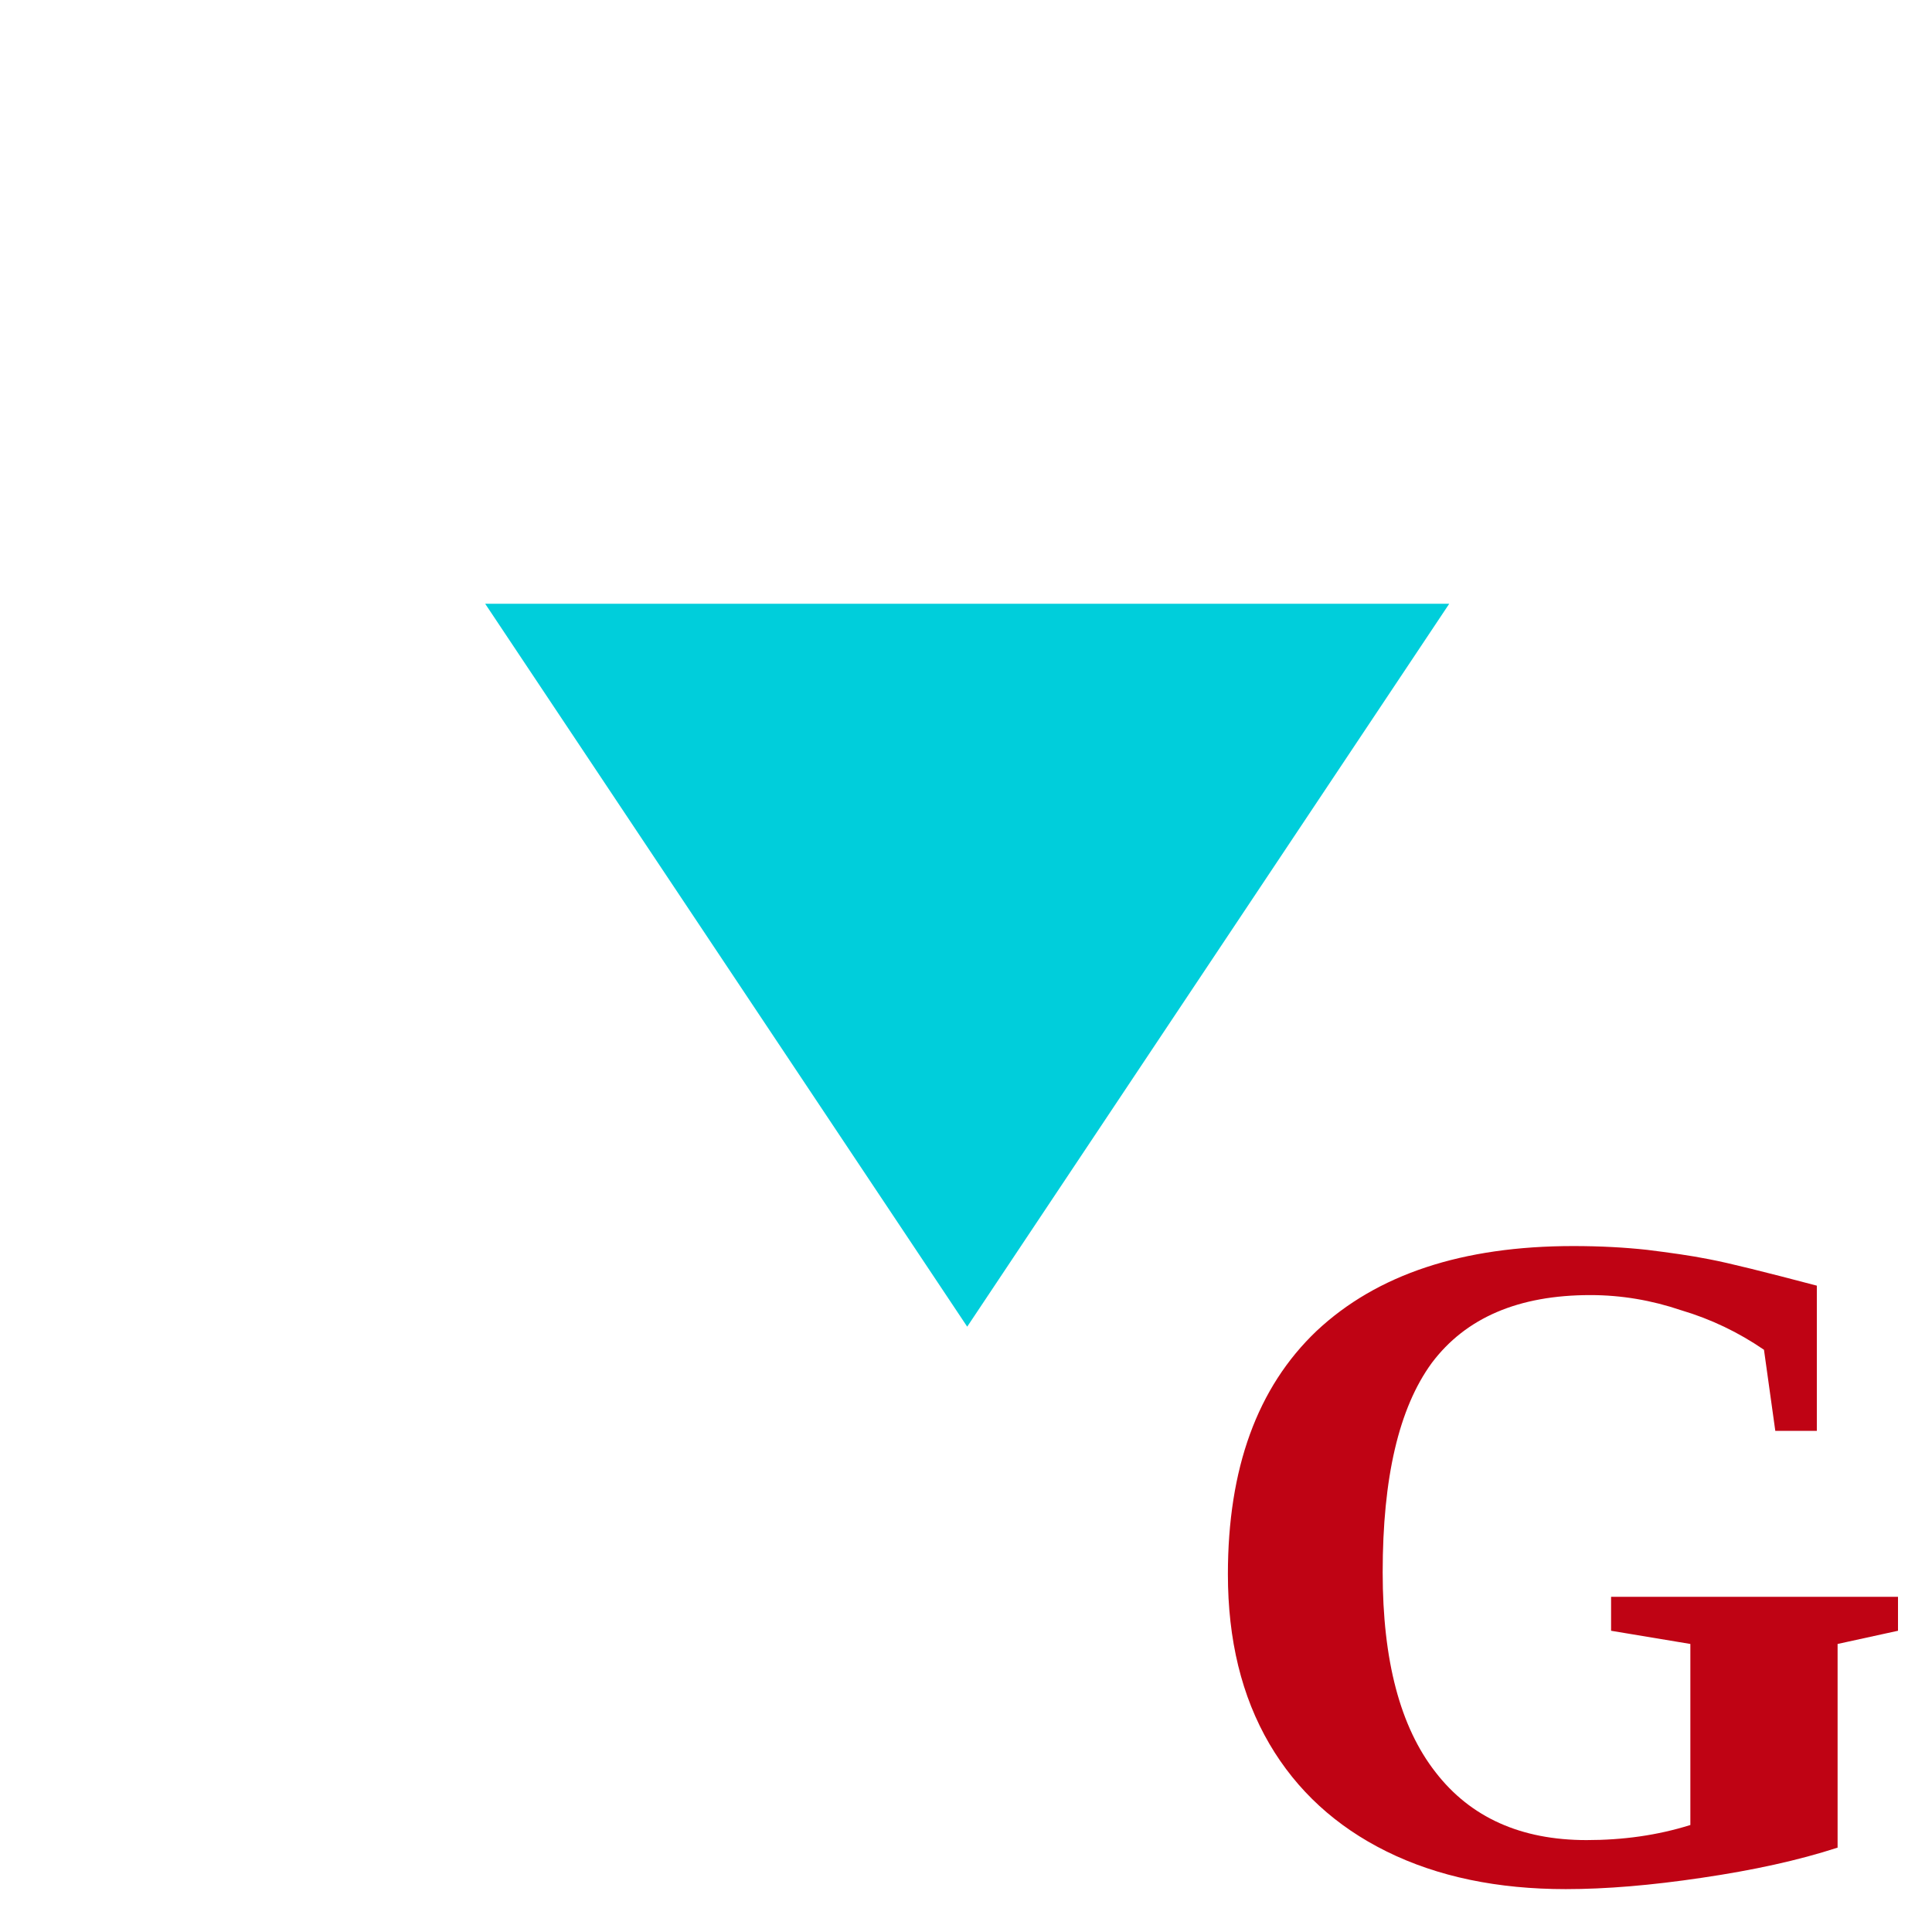
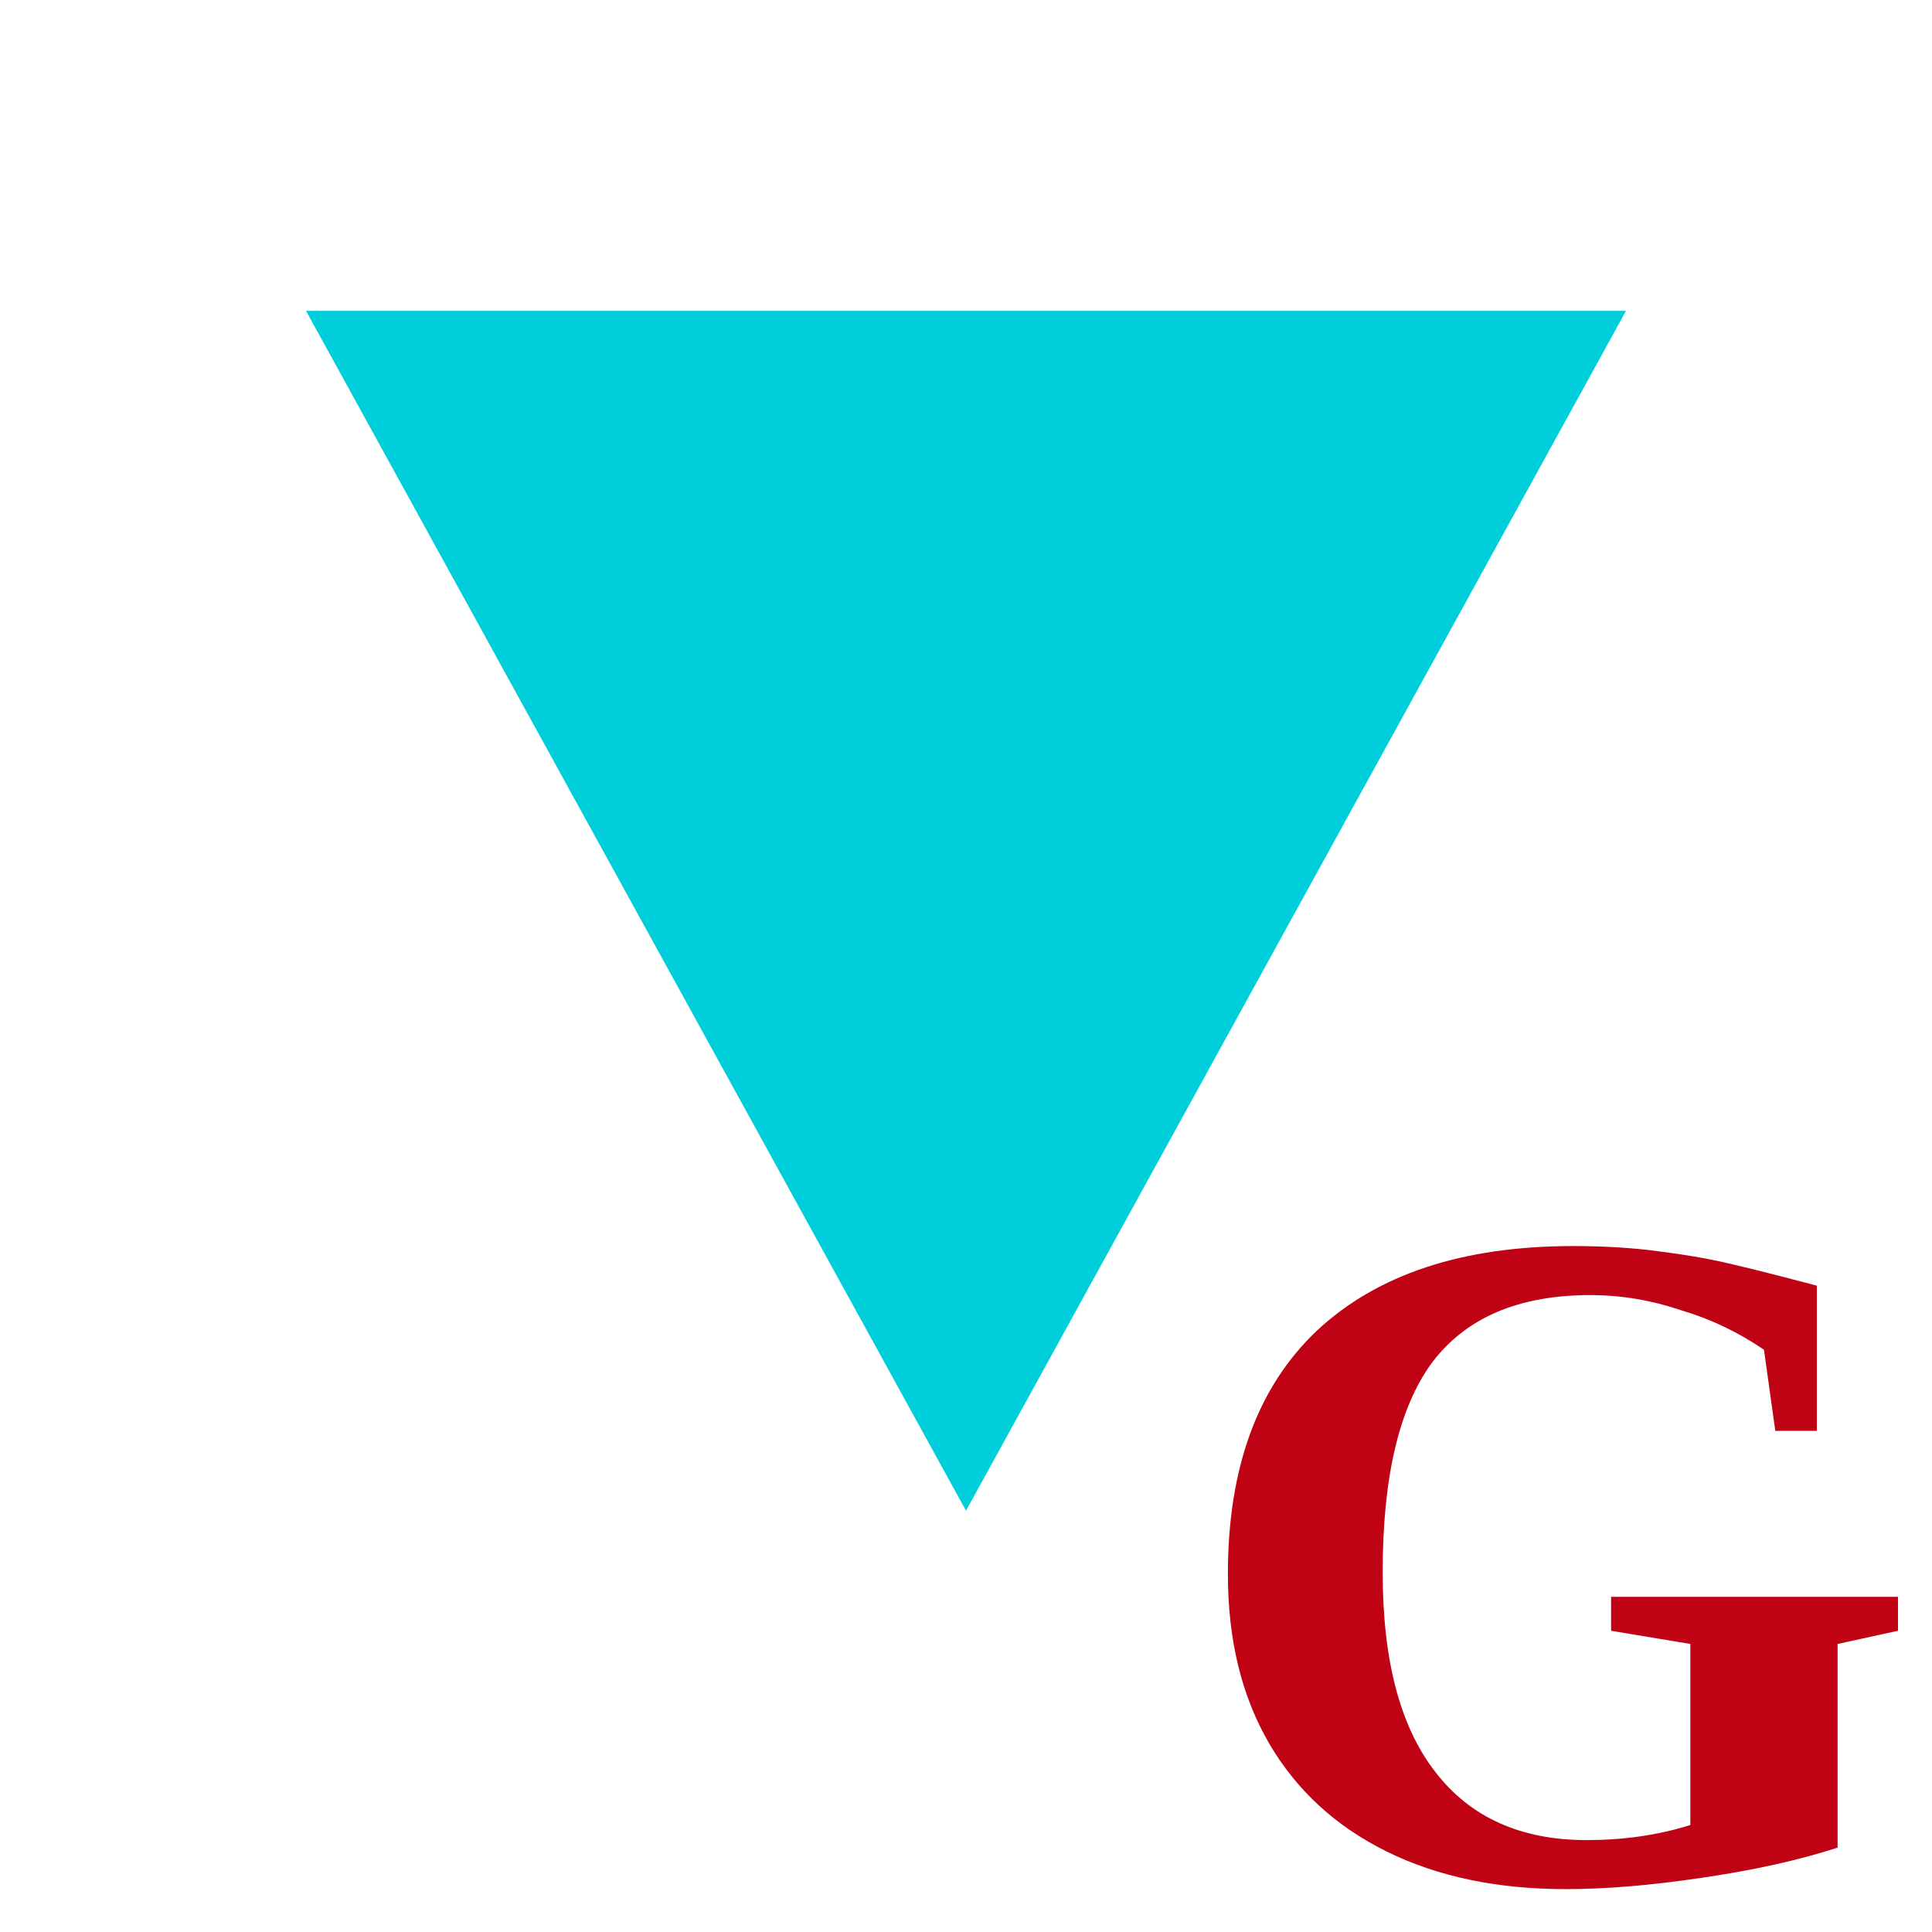
<svg xmlns="http://www.w3.org/2000/svg" xmlns:xlink="http://www.w3.org/1999/xlink" width="16" height="16" id="svg2" version="1.0">
  <defs id="defs4">
    <linearGradient id="linearGradient13615">
      <stop style="stop-color:#01d0fc;stop-opacity:1;" offset="0" id="stop13617" />
      <stop style="stop-color:#025a6d;stop-opacity:1;" offset="1" id="stop13619" />
    </linearGradient>
    <linearGradient id="linearGradient9212">
      <stop style="stop-color:#07e60b;stop-opacity:1;" offset="0" id="stop9214" />
      <stop style="stop-color:#045906;stop-opacity:1;" offset="1" id="stop9216" />
    </linearGradient>
    <linearGradient id="linearGradient3352">
      <stop style="stop-color:#ff3f00;stop-opacity:1;" offset="0" id="stop3354" />
      <stop style="stop-color:#842405;stop-opacity:1;" offset="1" id="stop3356" />
    </linearGradient>
    <linearGradient id="linearGradient39619">
      <stop style="stop-color:#ff03ae;stop-opacity:1;" offset="0" id="stop39621" />
      <stop style="stop-color:#5c013f;stop-opacity:0.99;" offset="1" id="stop39623" />
    </linearGradient>
    <linearGradient id="linearGradient38642">
      <stop style="stop-color:#f72800;stop-opacity:1;" offset="0" id="stop38644" />
      <stop style="stop-color:#661708;stop-opacity:1;" offset="1" id="stop38646" />
    </linearGradient>
    <linearGradient id="linearGradient37664">
      <stop style="stop-color:#e0b000;stop-opacity:1;" offset="0" id="stop37666" />
      <stop style="stop-color:#665000;stop-opacity:1;" offset="1" id="stop37668" />
    </linearGradient>
    <linearGradient id="linearGradient21624">
      <stop style="stop-color:#077f22;stop-opacity:1;" offset="0" id="stop21626" />
      <stop style="stop-color:#00ff39;stop-opacity:1;" offset="1" id="stop21628" />
    </linearGradient>
    <linearGradient xlink:href="#linearGradient37664" id="linearGradient37670" x1="8.01" y1="2.935" x2="8.01" y2="14.917" gradientUnits="userSpaceOnUse" />
    <linearGradient xlink:href="#linearGradient39619" id="linearGradient39625" x1="8.01" y1="2.796" x2="8.01" y2="14.917" gradientUnits="userSpaceOnUse" />
    <linearGradient xlink:href="#linearGradient3352" id="linearGradient3358" x1="10.409" y1="4.581" x2="10.409" y2="10.762" gradientUnits="userSpaceOnUse" />
    <linearGradient xlink:href="#linearGradient13615" id="linearGradient13621" x1="8.72" y1="3.889" x2="8.531" y2="13.559" gradientUnits="userSpaceOnUse" gradientTransform="matrix(1.010088,0,0,1.010088,0.2935083,-0.3578444)" />
  </defs>
  <g id="layer1">
-     <path style="fill:#00cedb;fill-opacity:1;stroke:none;stroke-width:1.111;stroke-miterlimit:4;stroke-opacity:1" d="M 4.018,5 L 8.01,10.987 L 12.002,5 L 4.018,5 z " id="rect3165" />
+     <path style="fill:#00cedb;fill-opacity:1;stroke:none;stroke-width:1.111;stroke-miterlimit:4;stroke-opacity:1" d="M 2.534,2.574 L 8,12.511 L 13.466,2.574 L 2.534,2.574 z " id="rect3165" />
    <text xml:space="preserve" style="font-size:7.925px;font-weight:bold;fill:#bf0314;fill-opacity:1" x="9.774" y="15.574" id="text2189" transform="scale(1.000476,0.9995239)">
      <tspan id="tspan2191" x="9.774" y="15.574">G</tspan>
    </text>
  </g>
</svg>
